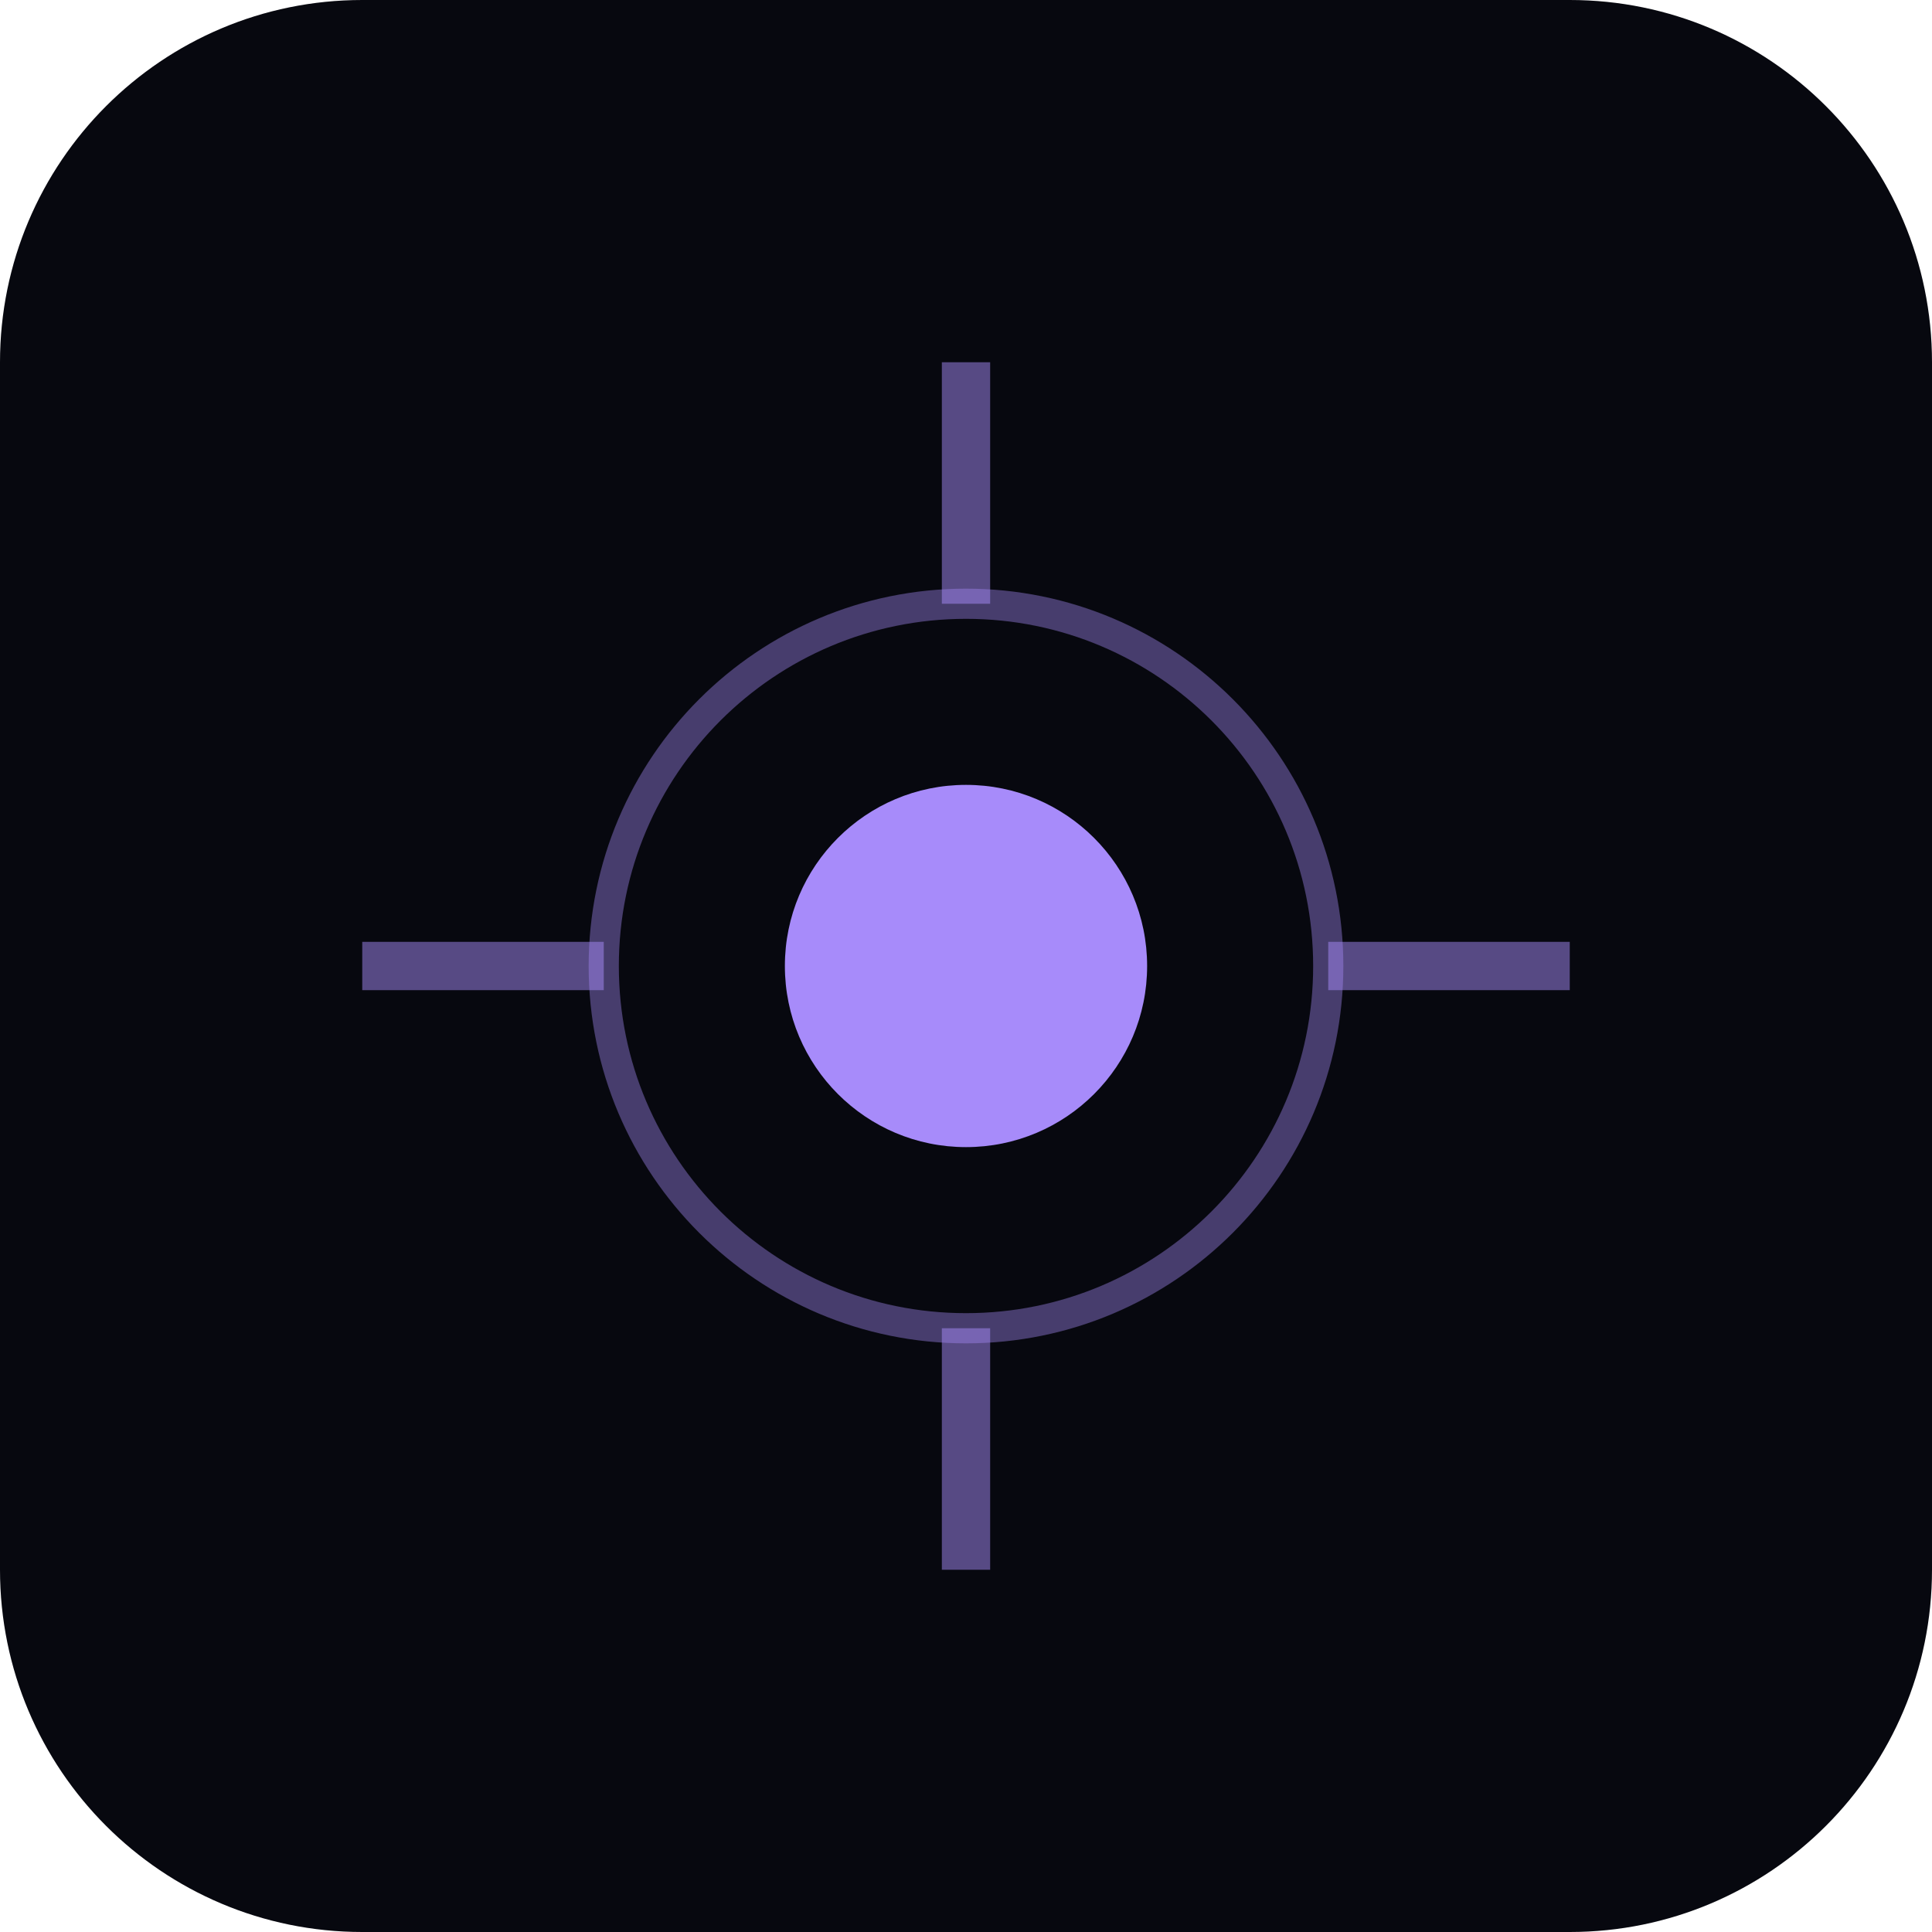
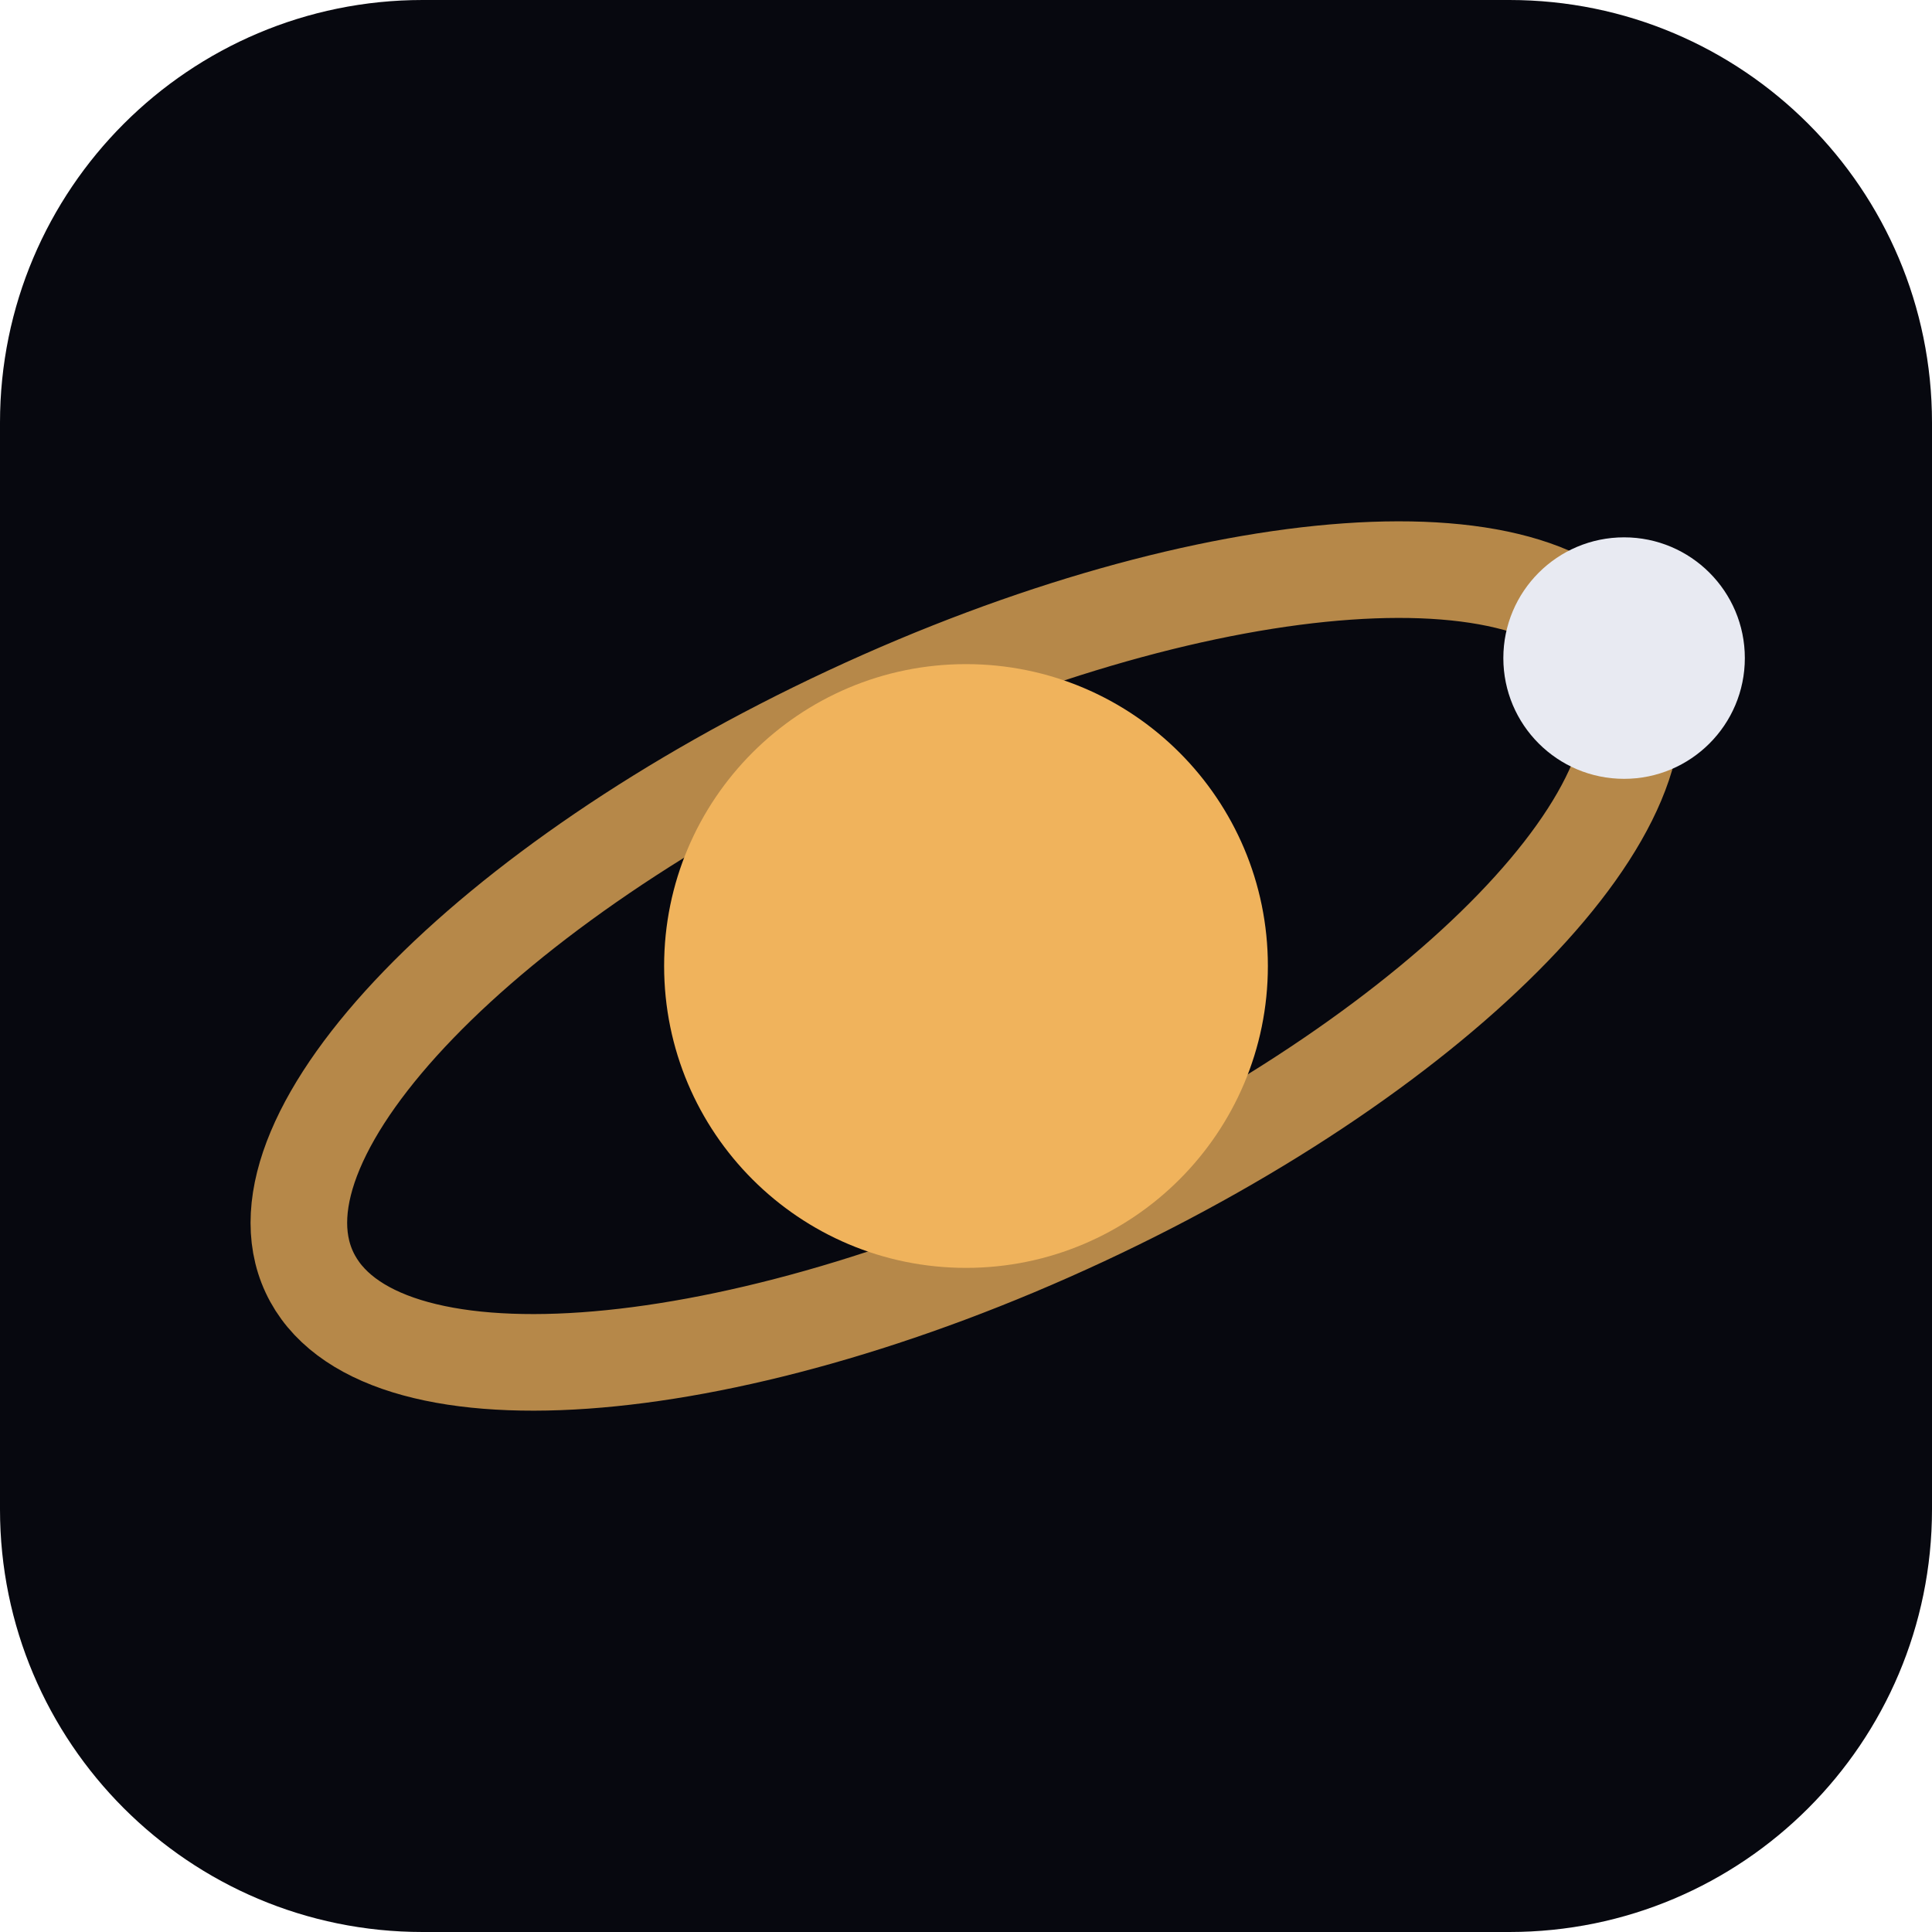
<svg xmlns="http://www.w3.org/2000/svg" viewBox="0 0 32 32">
-   <rect width="32" height="32" fill="#07080f" rx="6" />
-   <circle cx="16" cy="16" r="3" fill="#a78bfa" />
-   <circle cx="16" cy="16" r="6" fill="none" stroke="#a78bfa" stroke-width="0.5" opacity="0.4" />
-   <line x1="16" y1="6" x2="16" y2="10" stroke="#a78bfa" stroke-width="0.8" opacity="0.5" />
-   <line x1="16" y1="22" x2="16" y2="26" stroke="#a78bfa" stroke-width="0.8" opacity="0.5" />
-   <line x1="6" y1="16" x2="10" y2="16" stroke="#a78bfa" stroke-width="0.8" opacity="0.5" />
-   <line x1="22" y1="16" x2="26" y2="16" stroke="#a78bfa" stroke-width="0.8" opacity="0.5" />
+   <rect width="32" height="32" rx="7" fill="#07080f" />
+   <ellipse cx="16" cy="16" rx="12" ry="4.6" transform="rotate(-25 16 16)" fill="none" stroke="#f0b35c" stroke-opacity=".75" stroke-width="1.6" />
+   <circle cx="16" cy="16" r="5" fill="#f0b35c" />
+   <circle cx="26.9" cy="10.9" r="2" fill="#e8eaf2" />
</svg>
